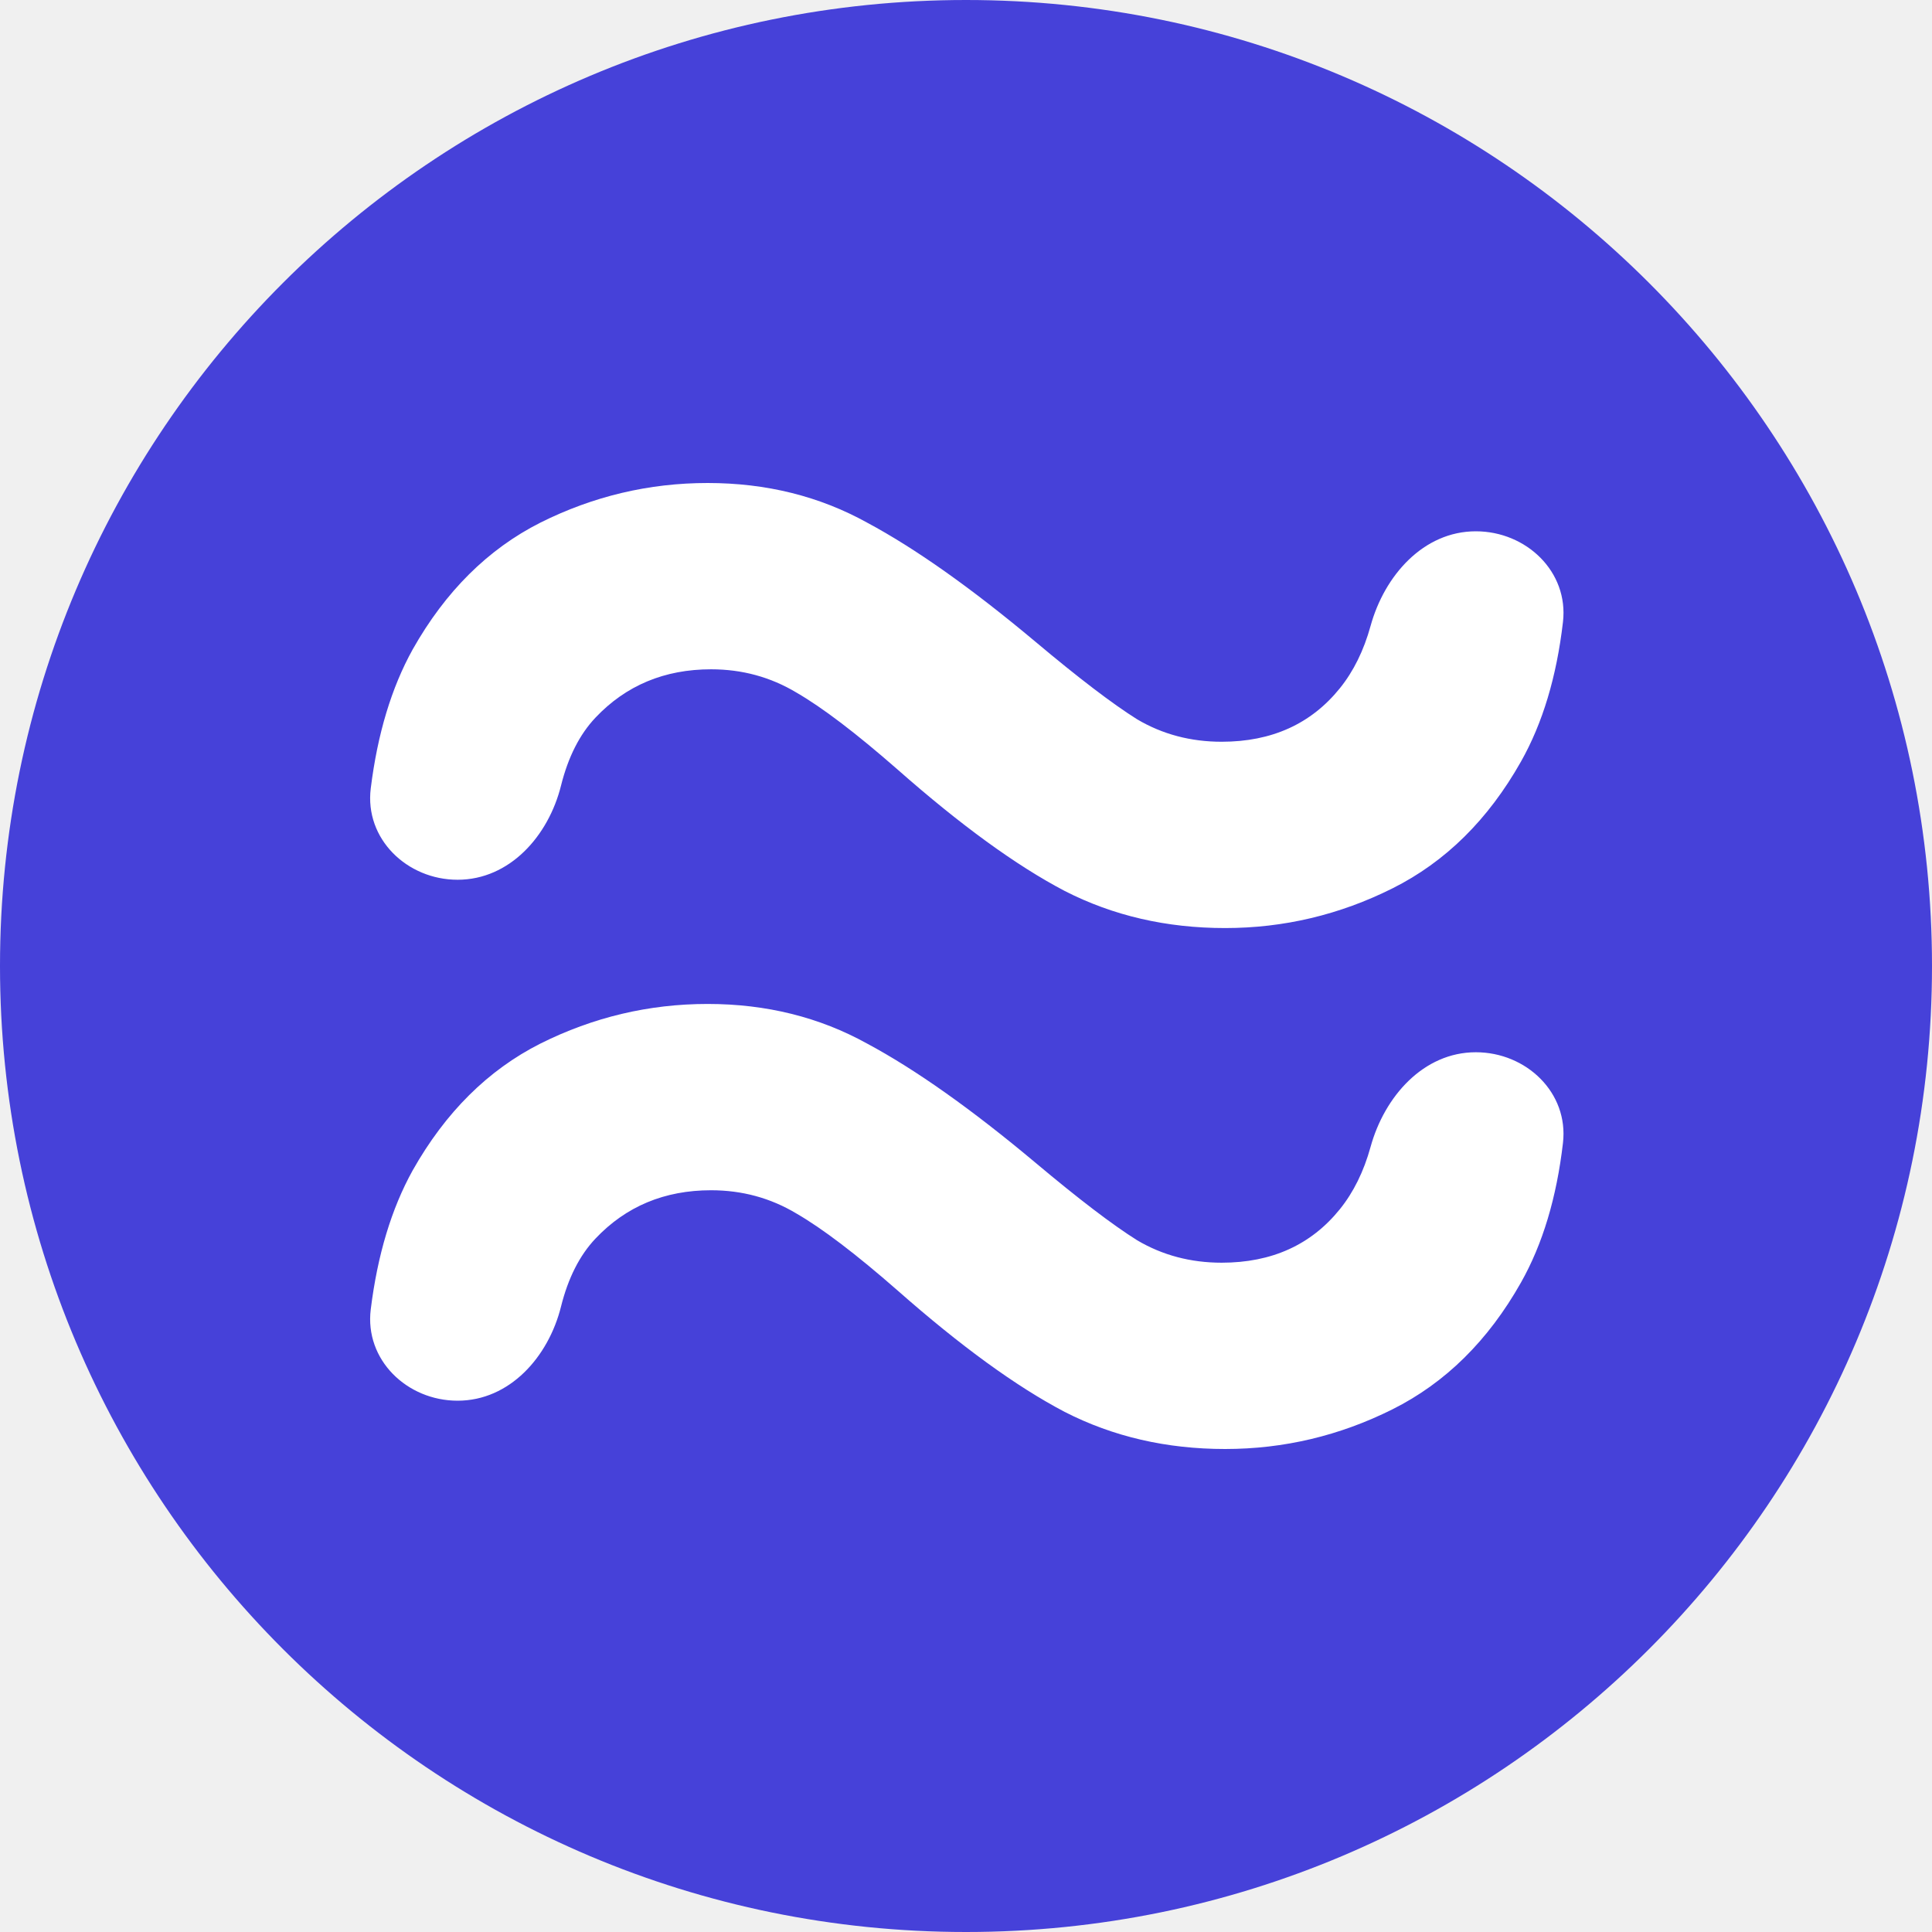
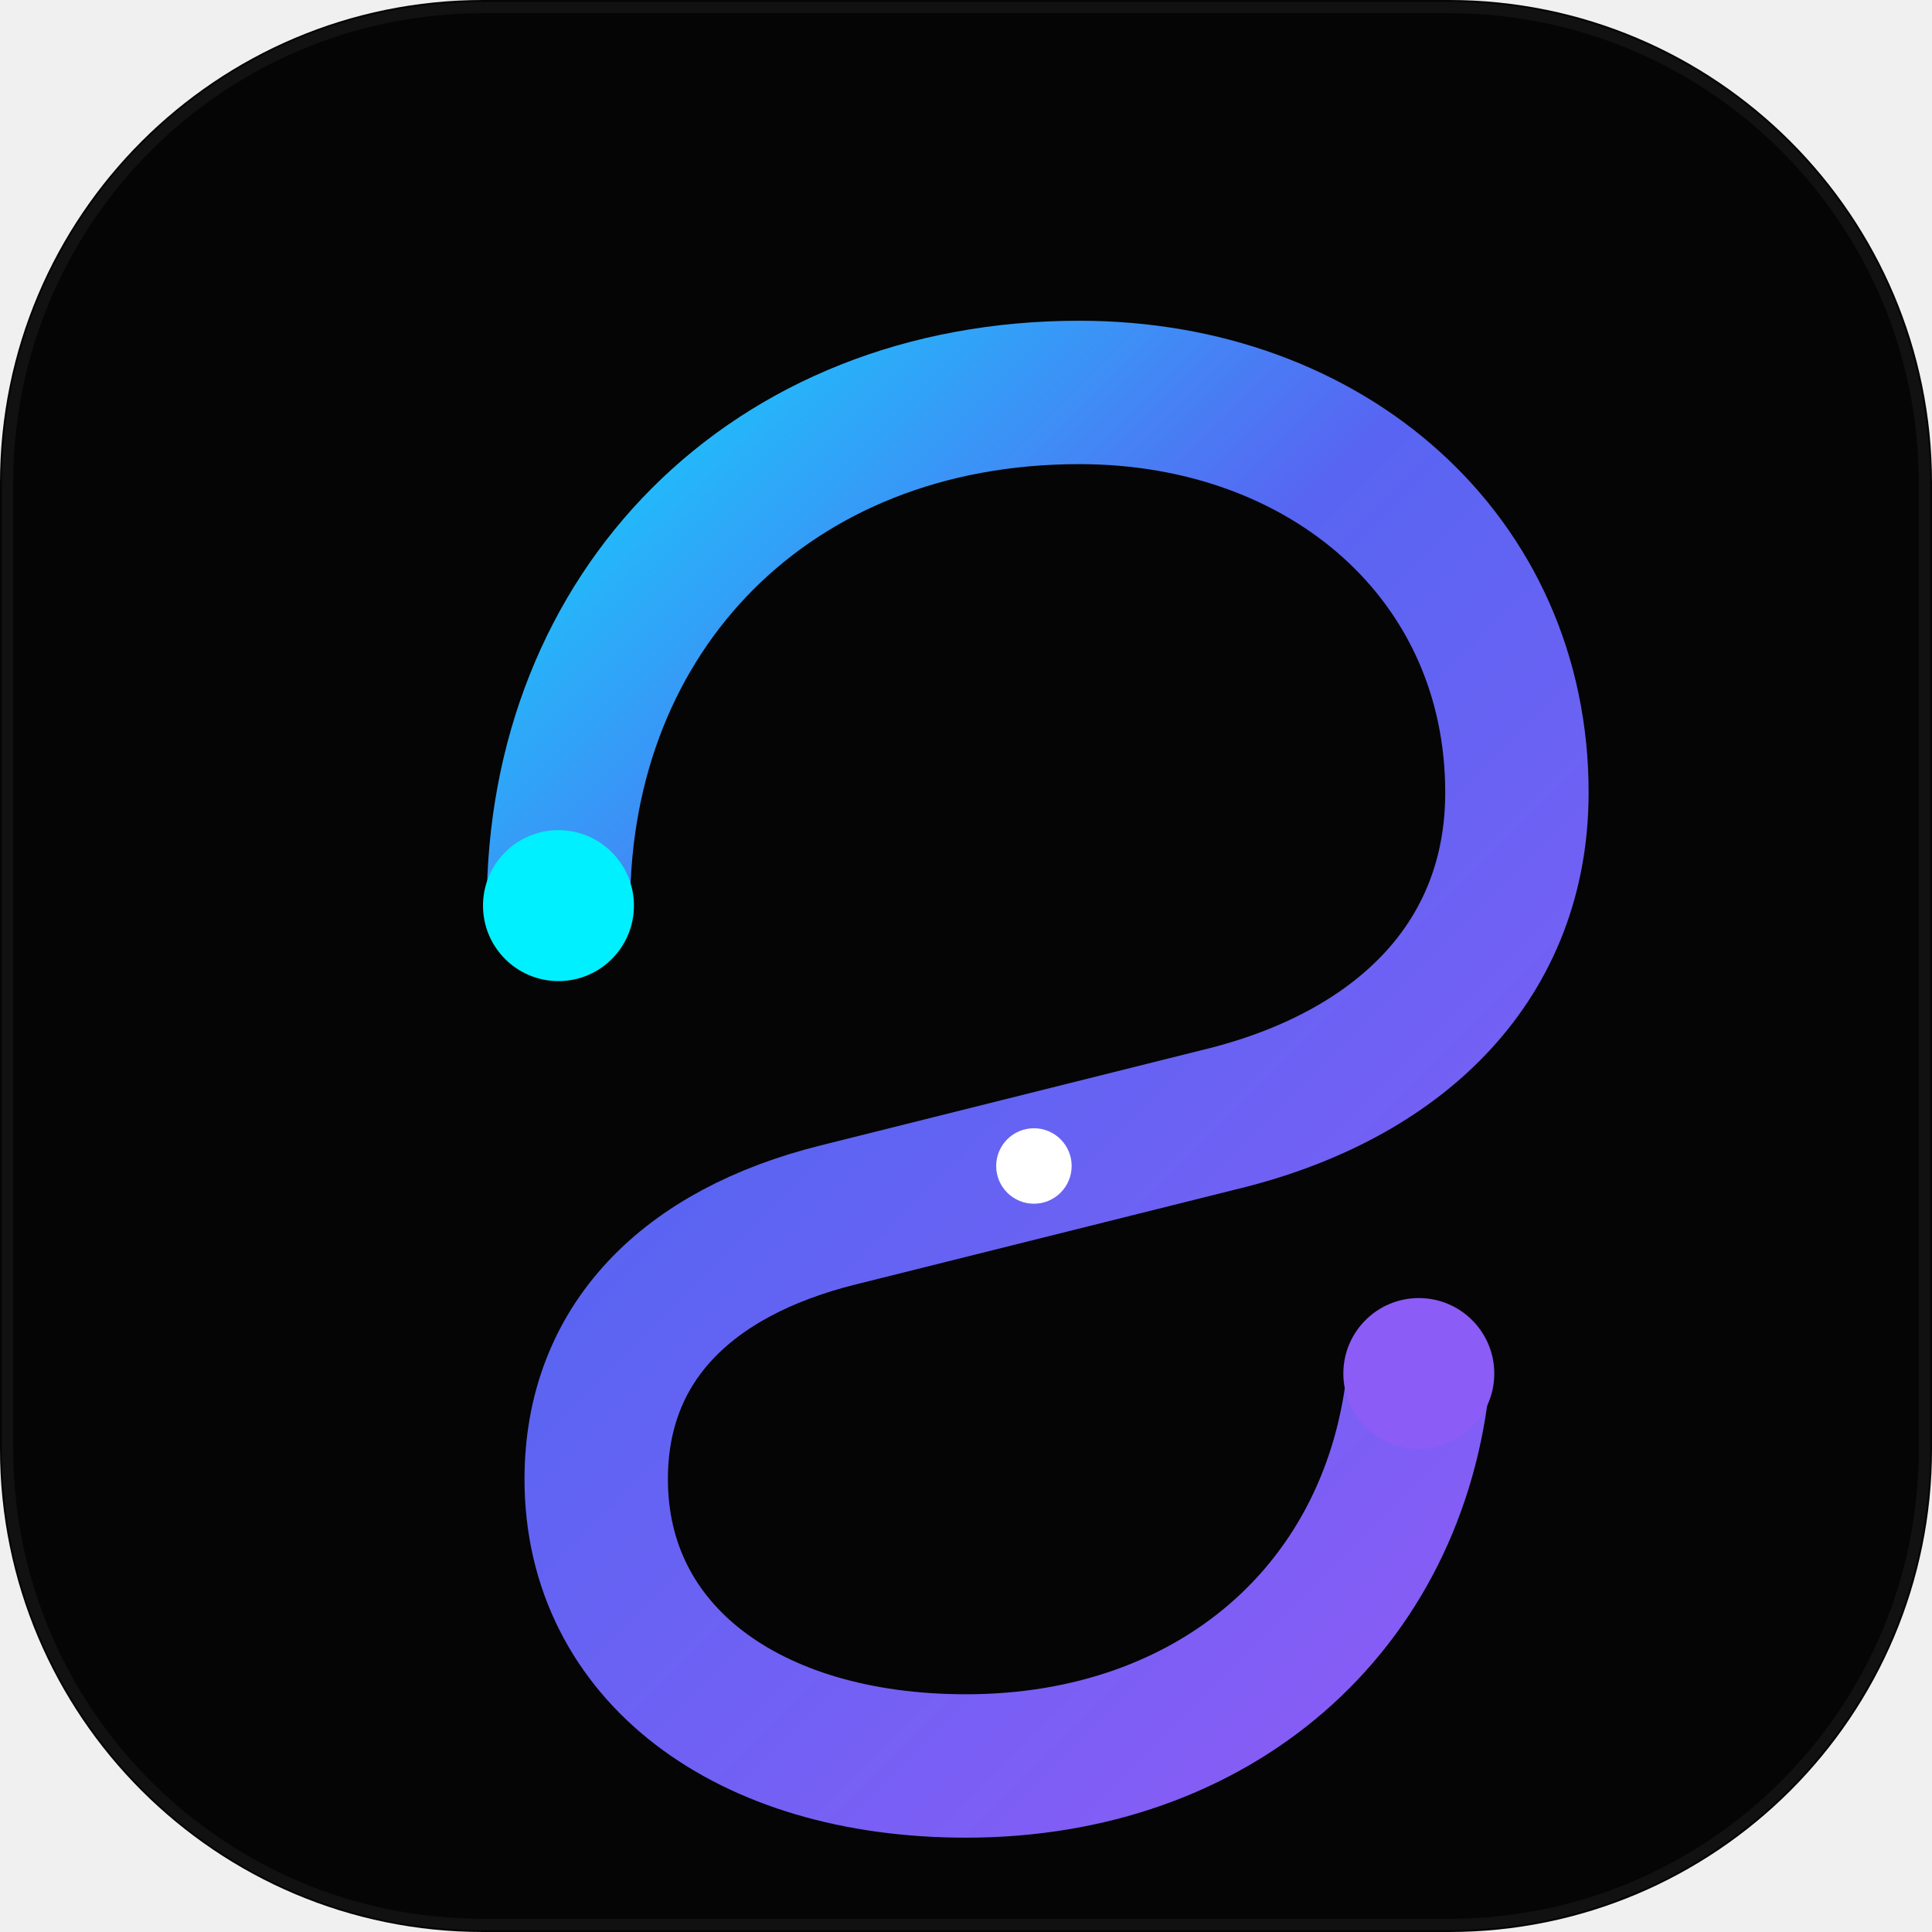
- <svg xmlns="http://www.w3.org/2000/svg" fill="none" viewBox="0 0 512 512">
-   <path fill="#4641D9" d="M512 256C512 114.615 397.385 0 256 0S0 114.615 0 256s114.615 256 256 256 256-114.615 256-256Z" />
-   <path fill="#fff" d="M121.272 233.143c-13.443 0-24.674-10.866-23.019-24.208 1.788-14.418 5.49-26.692 11.106-36.821 8.685-15.39 19.962-26.59 33.828-33.6 14.019-7.009 28.8-10.514 44.343-10.514 15.543 0 29.638 3.505 42.286 10.514 12.8 6.857 27.657 17.372 44.571 31.543 11.429 9.6 20.419 16.457 26.972 20.572 6.704 3.961 14.171 5.942 22.4 5.942 13.257 0 23.695-4.723 31.314-14.171 3.633-4.505 6.348-10.015 8.145-16.53 3.686-13.366 14.025-25.07 27.889-25.07 13.392 0 24.638 10.739 23.095 24.042-1.681 14.49-5.391 26.819-11.129 36.987-8.686 15.39-20.038 26.59-34.057 33.6-14.019 7.009-28.8 10.514-44.343 10.514-15.543 0-29.714-3.276-42.514-9.829-12.8-6.704-27.581-17.447-44.343-32.228-10.972-9.6-19.886-16.381-26.743-20.343-6.857-4.114-14.4-6.172-22.629-6.172-12.343 0-22.552 4.267-30.628 12.8-4.204 4.442-7.252 10.452-9.143 18.031-3.337 13.367-13.623 24.941-27.401 24.941Zm0 138.057c-13.443 0-24.674-10.866-23.019-24.207 1.788-14.419 5.49-26.693 11.106-36.822 8.685-15.39 19.962-26.59 33.828-33.6 14.019-7.009 28.8-10.514 44.343-10.514 15.543 0 29.638 3.505 42.286 10.514 12.8 6.858 27.657 17.372 44.571 31.543 11.429 9.6 20.419 16.457 26.972 20.572 6.704 3.962 14.171 5.943 22.4 5.943 13.257 0 23.695-4.724 31.314-14.172 3.633-4.505 6.348-10.015 8.145-16.53 3.686-13.366 14.025-25.07 27.889-25.07 13.392 0 24.638 10.74 23.095 24.042-1.681 14.49-5.391 26.819-11.129 36.987-8.686 15.39-20.038 26.59-34.057 33.6-14.019 7.009-28.8 10.514-44.343 10.514-15.543 0-29.714-3.276-42.514-9.829-12.8-6.704-27.581-17.447-44.343-32.228-10.972-9.6-19.886-16.381-26.743-20.343-6.857-4.114-14.4-6.171-22.629-6.171-12.343 0-22.552 4.266-30.628 12.8-4.204 4.441-7.252 10.451-9.143 18.03-3.337 13.367-13.623 24.941-27.401 24.941Z" />
+ <svg xmlns="http://www.w3.org/2000/svg" viewBox="0 0 512 512" fill="none">
+   <defs>
+     <linearGradient id="sync-grad" x1="90" y1="90" x2="422" y2="422" gradientUnits="userSpaceOnUse">
+       <stop offset="0%" stop-color="#00F0FF" />
+       <stop offset="45%" stop-color="#5865F2" />
+       <stop offset="100%" stop-color="#8B5CF6" />
+     </linearGradient>
+     <linearGradient id="sync-glow" x1="256" y1="80" x2="256" y2="432" gradientUnits="userSpaceOnUse">
+       <stop offset="0%" stop-color="#00F0FF" stop-opacity="0.35" />
+       <stop offset="100%" stop-color="#8B5CF6" stop-opacity="0.1" />
+     </linearGradient>
+   </defs>
+   <rect width="512" height="512" rx="128" fill="#050505" />
+   <rect x="2" y="2" width="508" height="508" rx="126" stroke="rgba(255,255,255,0.05)" stroke-width="3" />
+   <g>
+     <path d="M 148 240 C 148 162 204 104 286 104 C 352 104 402 148 402 210 C 402 254 372 284 326 296 L 222 322 C 182 332 158 356 158 392 C 158 438 198 468 256 468 C 322 468 370 426 376 364" stroke="url(#sync-grad)" stroke-width="38" stroke-linecap="round" stroke-linejoin="round" />
+     <circle cx="148" cy="240" r="20" fill="#00F0FF" />
+     <circle cx="376" cy="364" r="20" fill="#8B5CF6" />
+     <circle cx="274" cy="309" r="10" fill="#FFFFFF" />
+   </g>
</svg>
